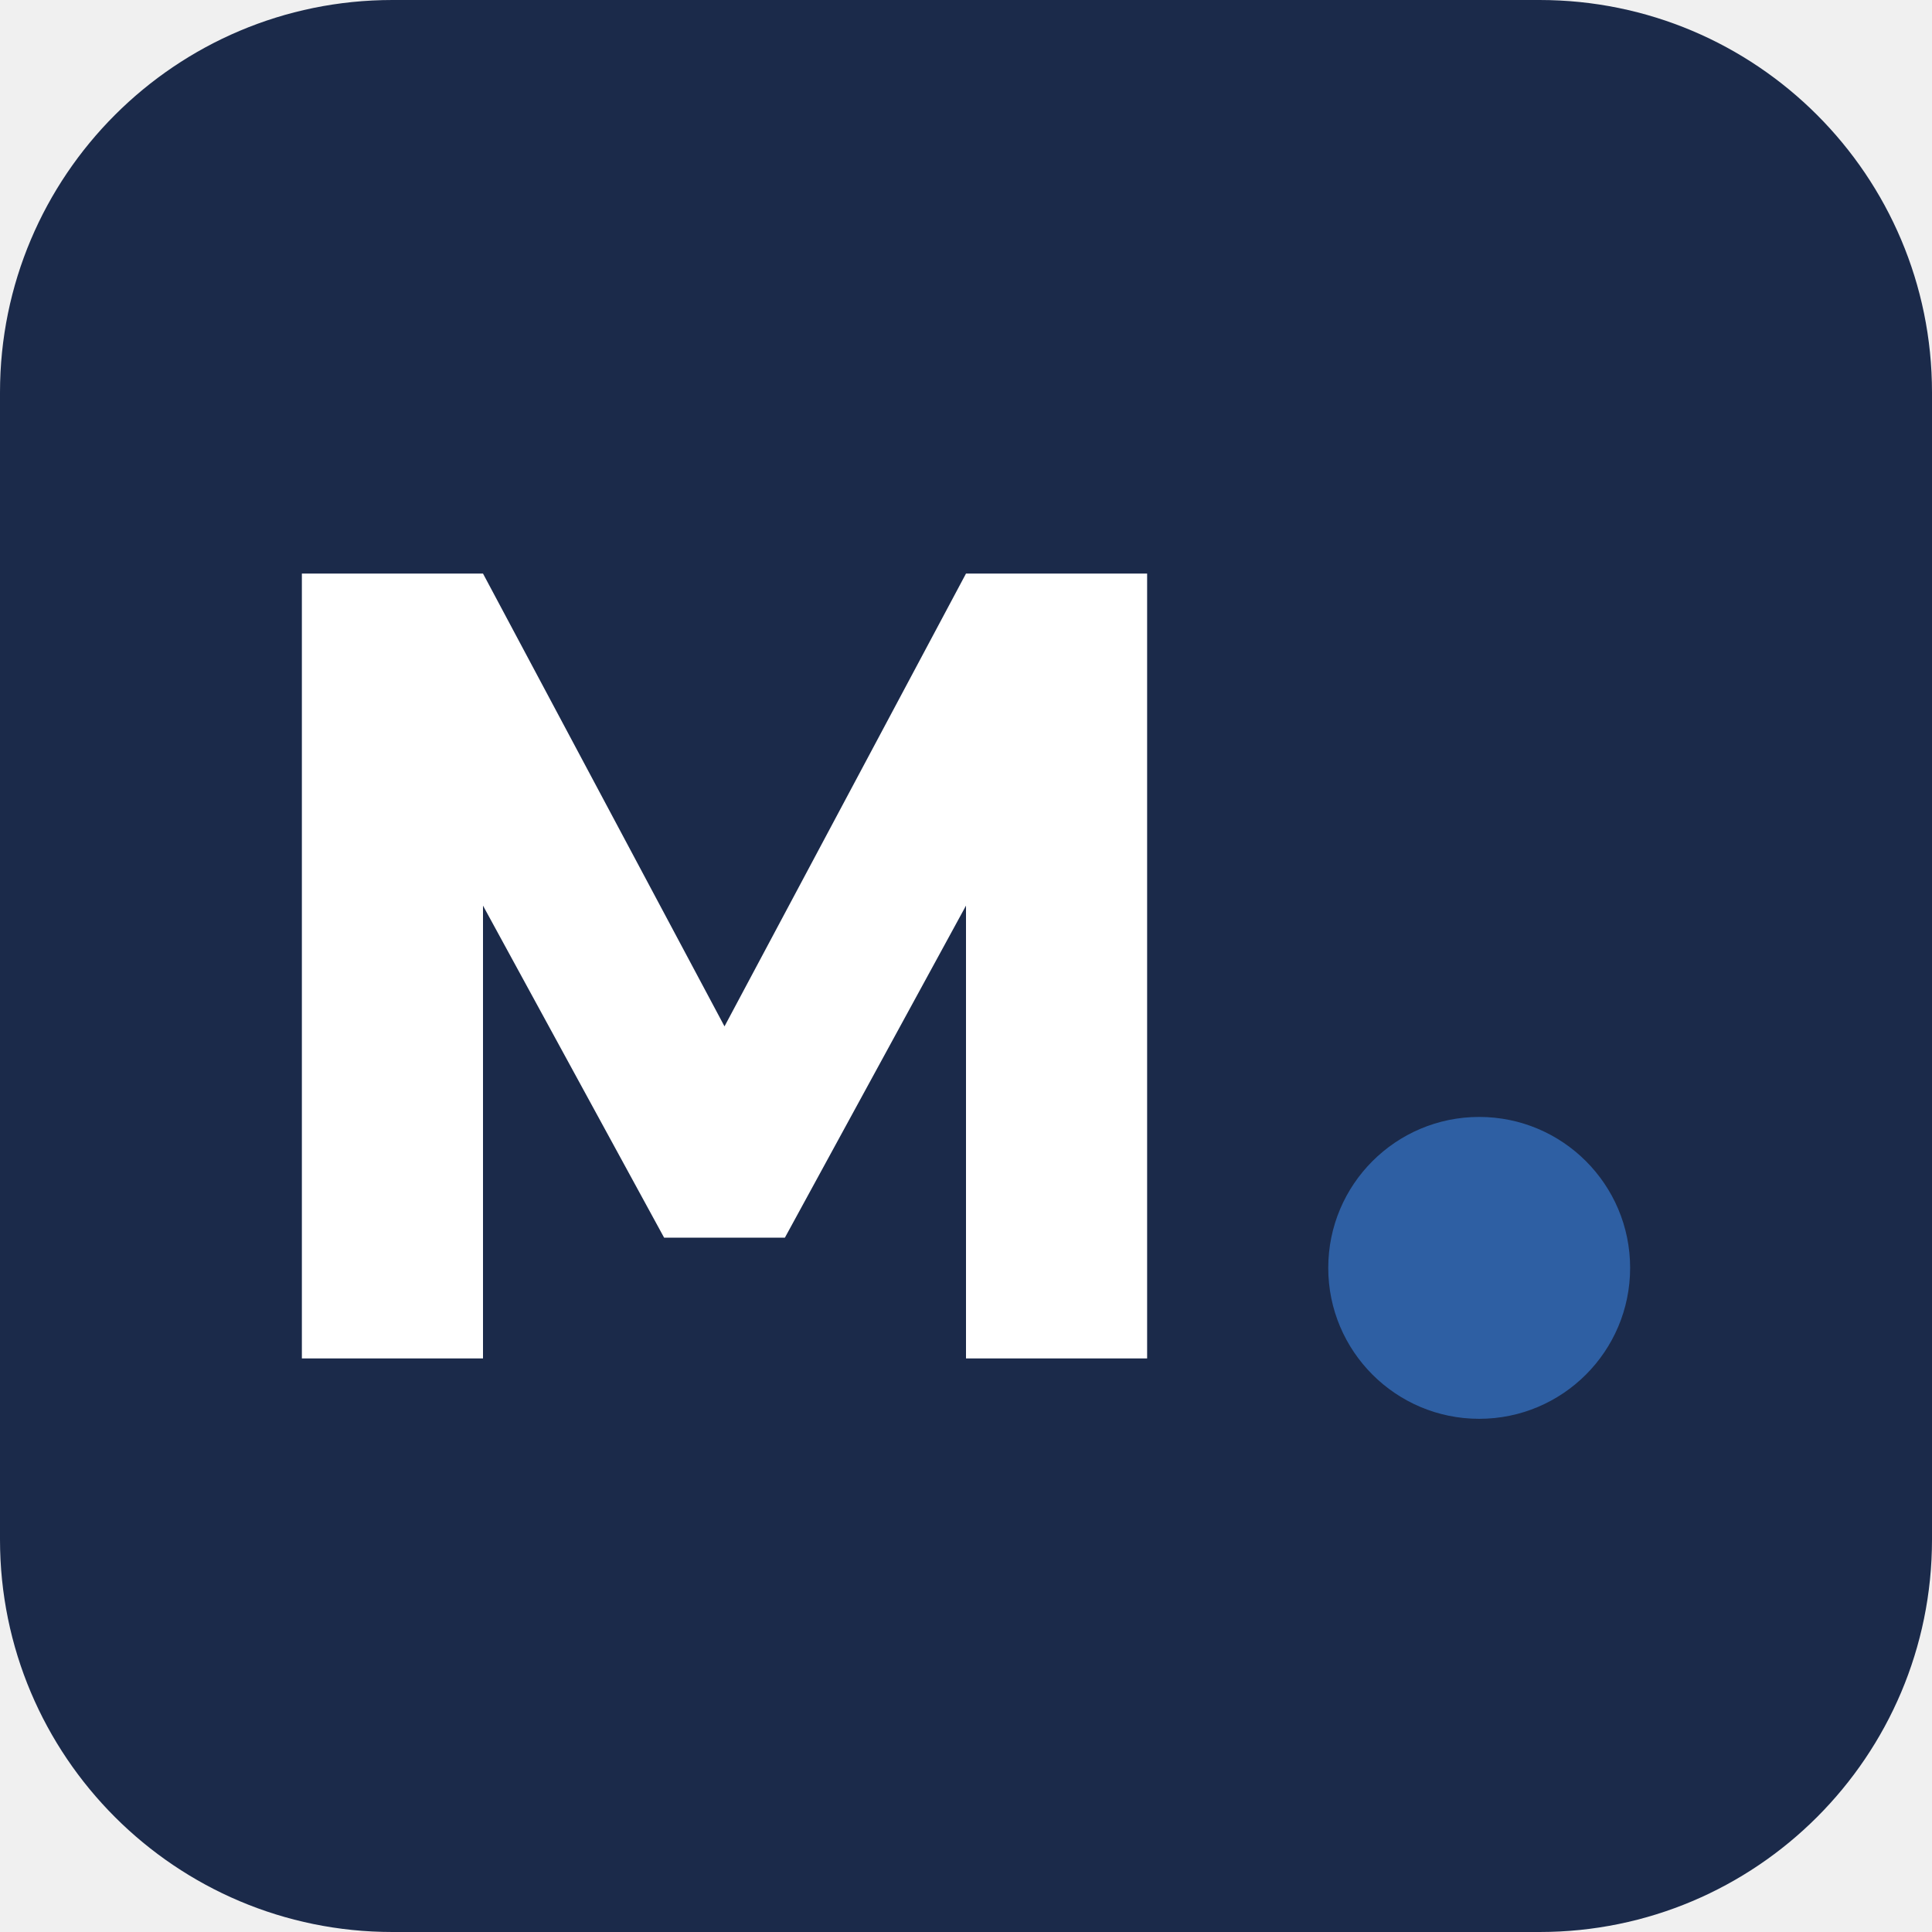
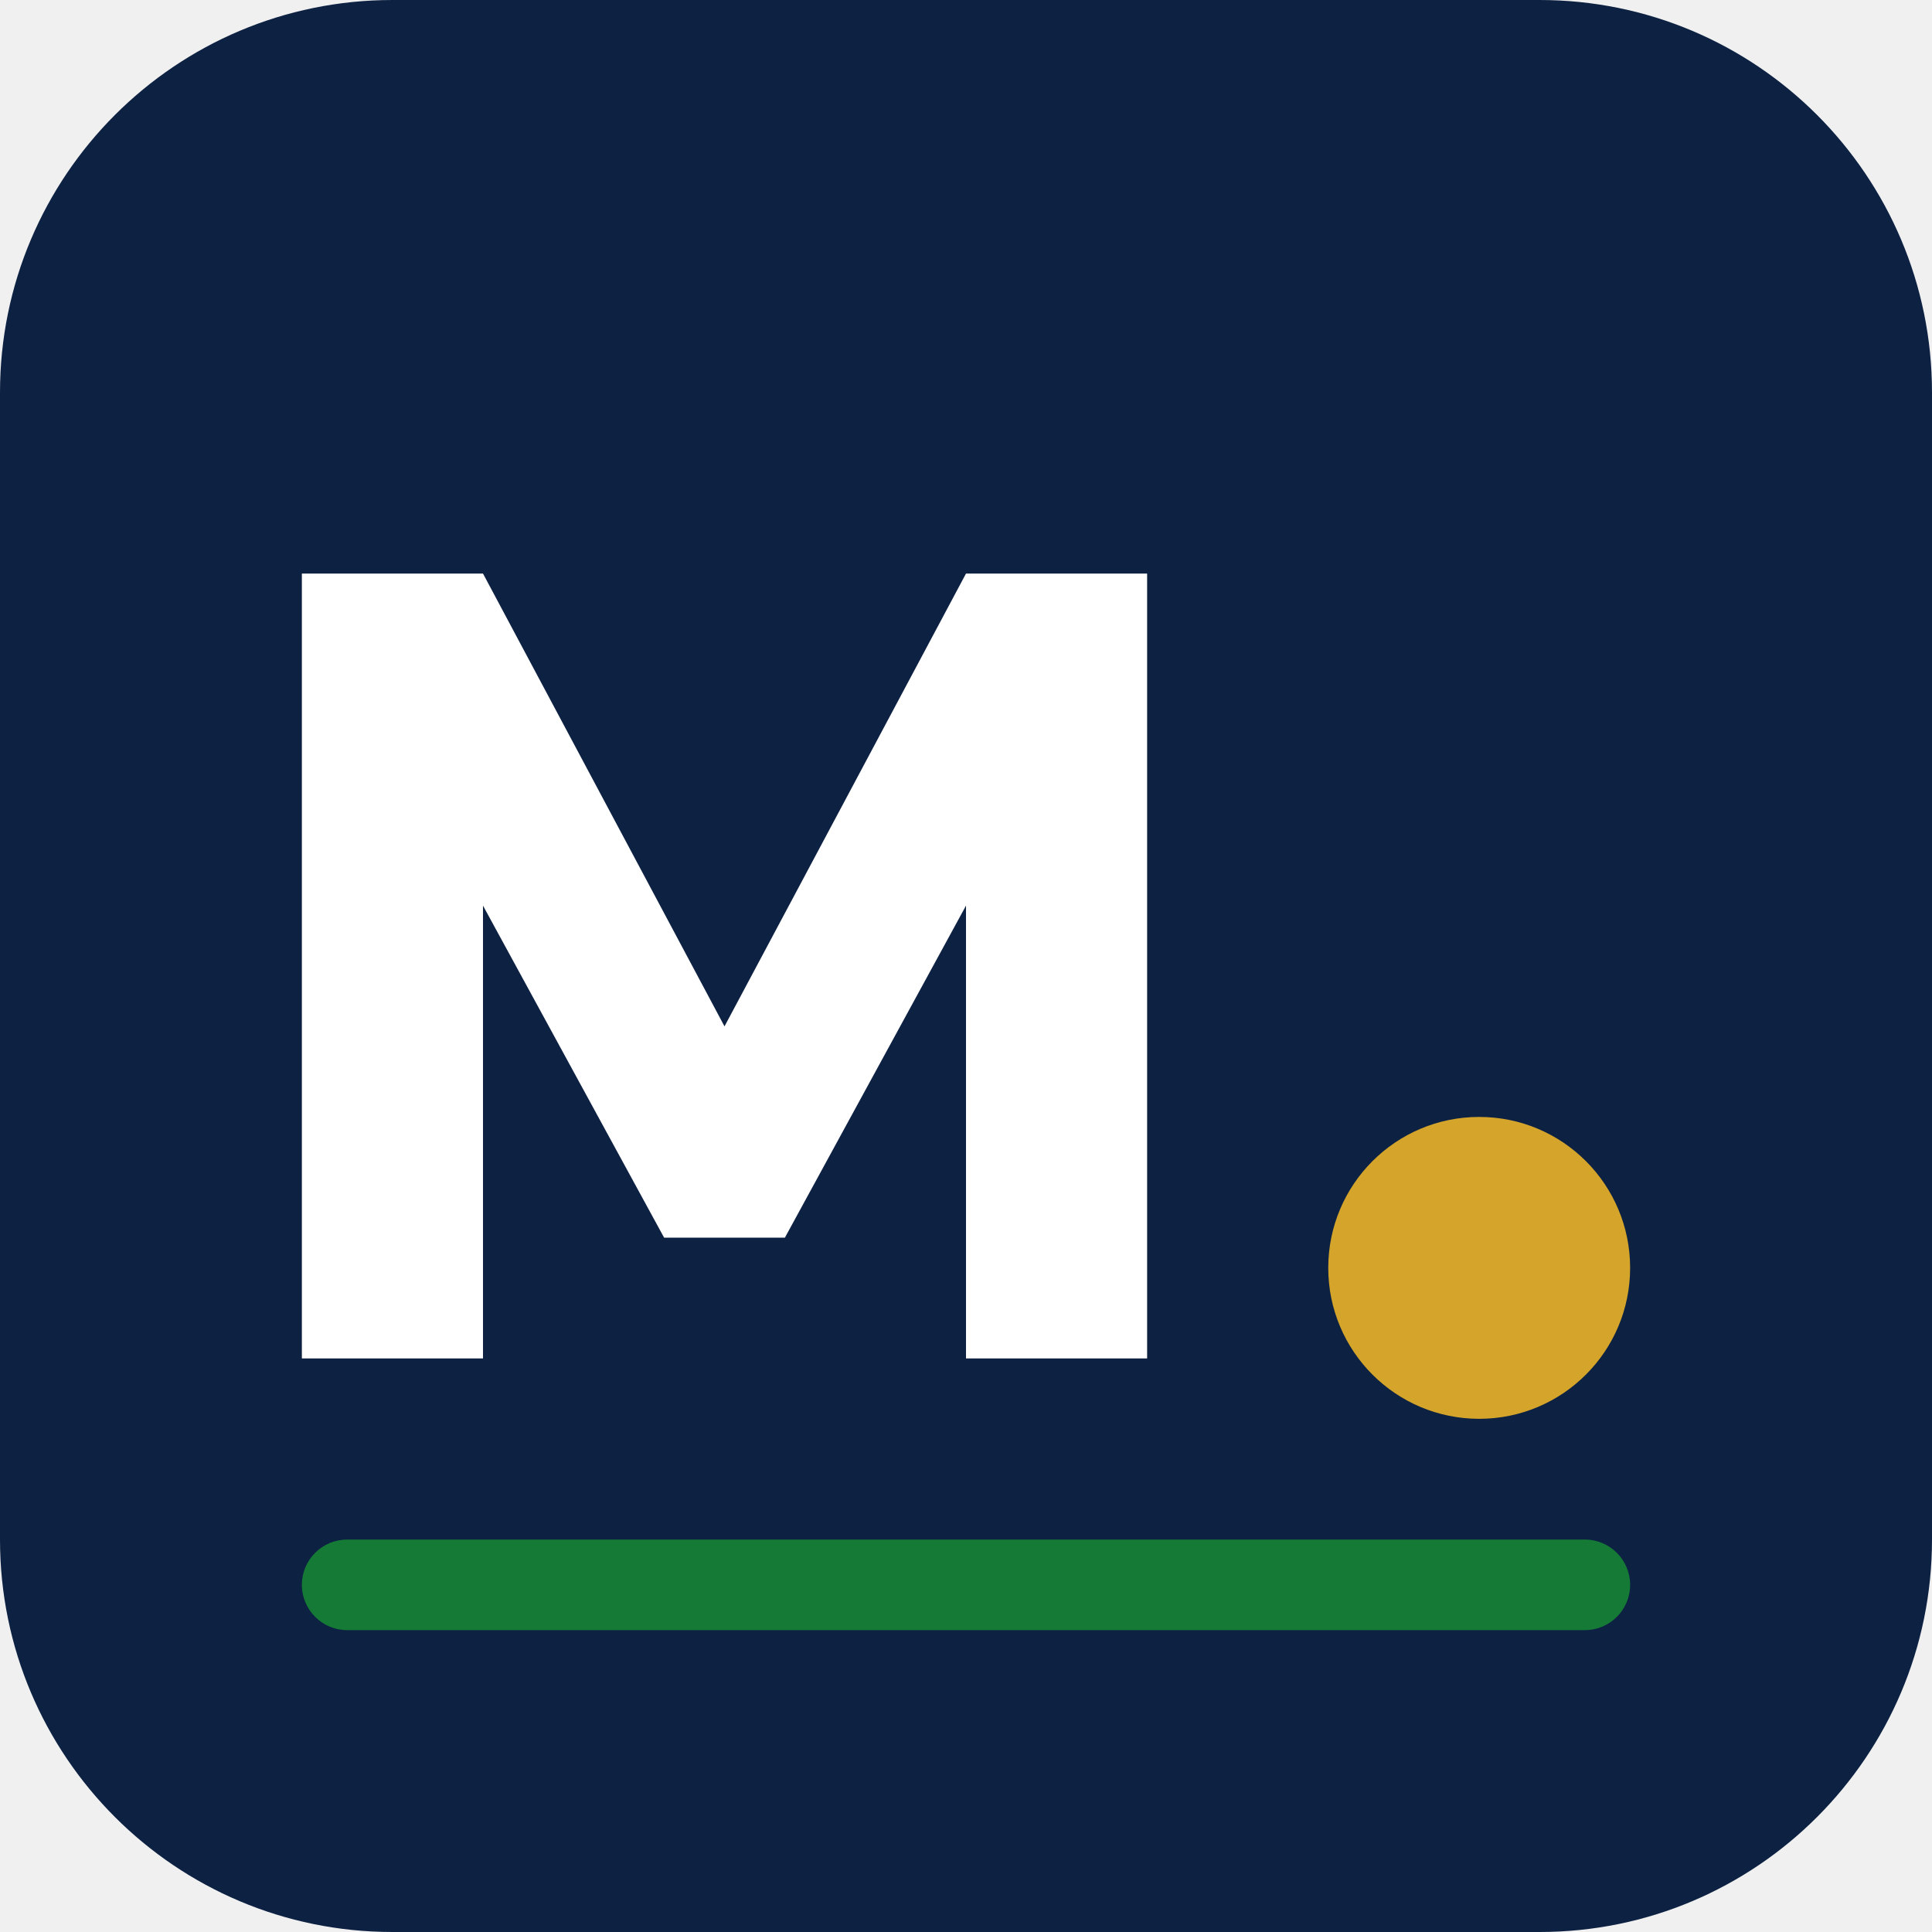
<svg xmlns="http://www.w3.org/2000/svg" viewBox="0 0 64 64">
-   <rect width="64" height="64" rx="13" fill="#1b2a4a" />
+   <rect width="64" height="64" rx="13" fill="#0d2142" />
  <path d="M10 45V19h6l8 15 8-15h6v26h-6V30l-6 11h-4l-6-11v15z" fill="#fff" />
-   <circle cx="49" cy="42" r="5" fill="#2e5fa3" />
+   <circle cx="49" cy="42" r="5" fill="#d4a52a" />
+   <rect x="10" y="51" width="44" height="3" rx="1.5" fill="#157a35" />
</svg>
